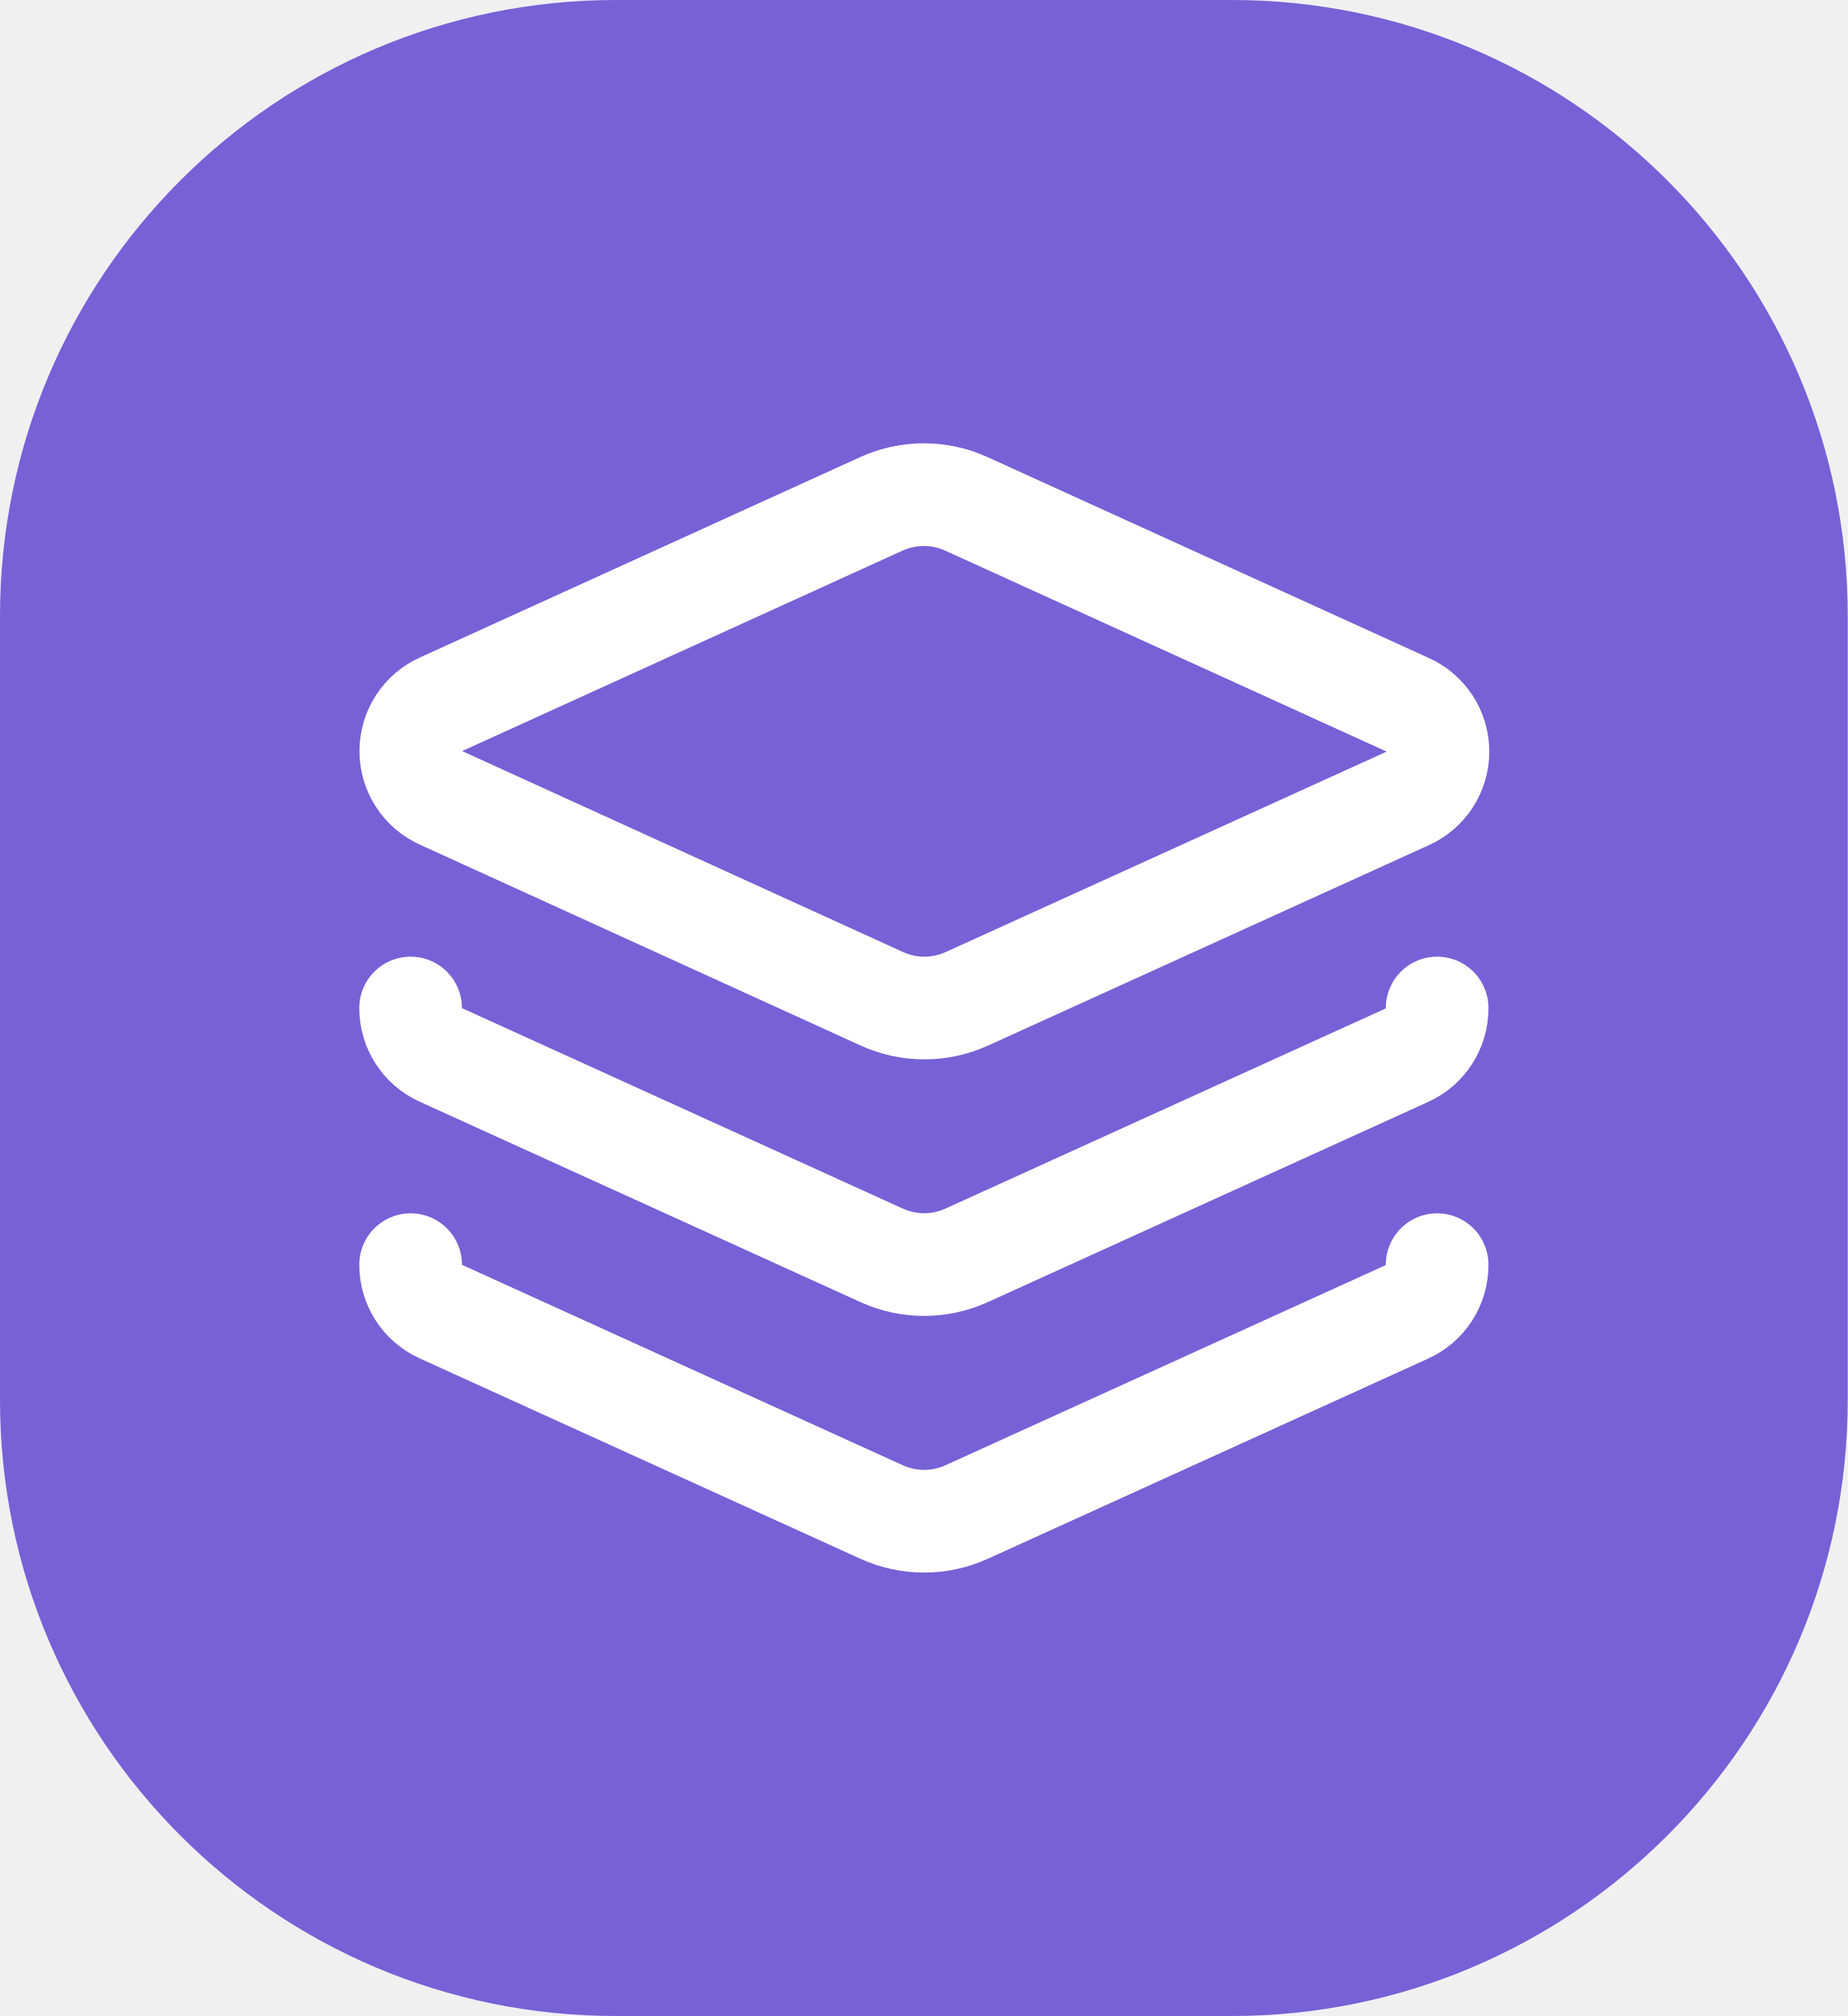
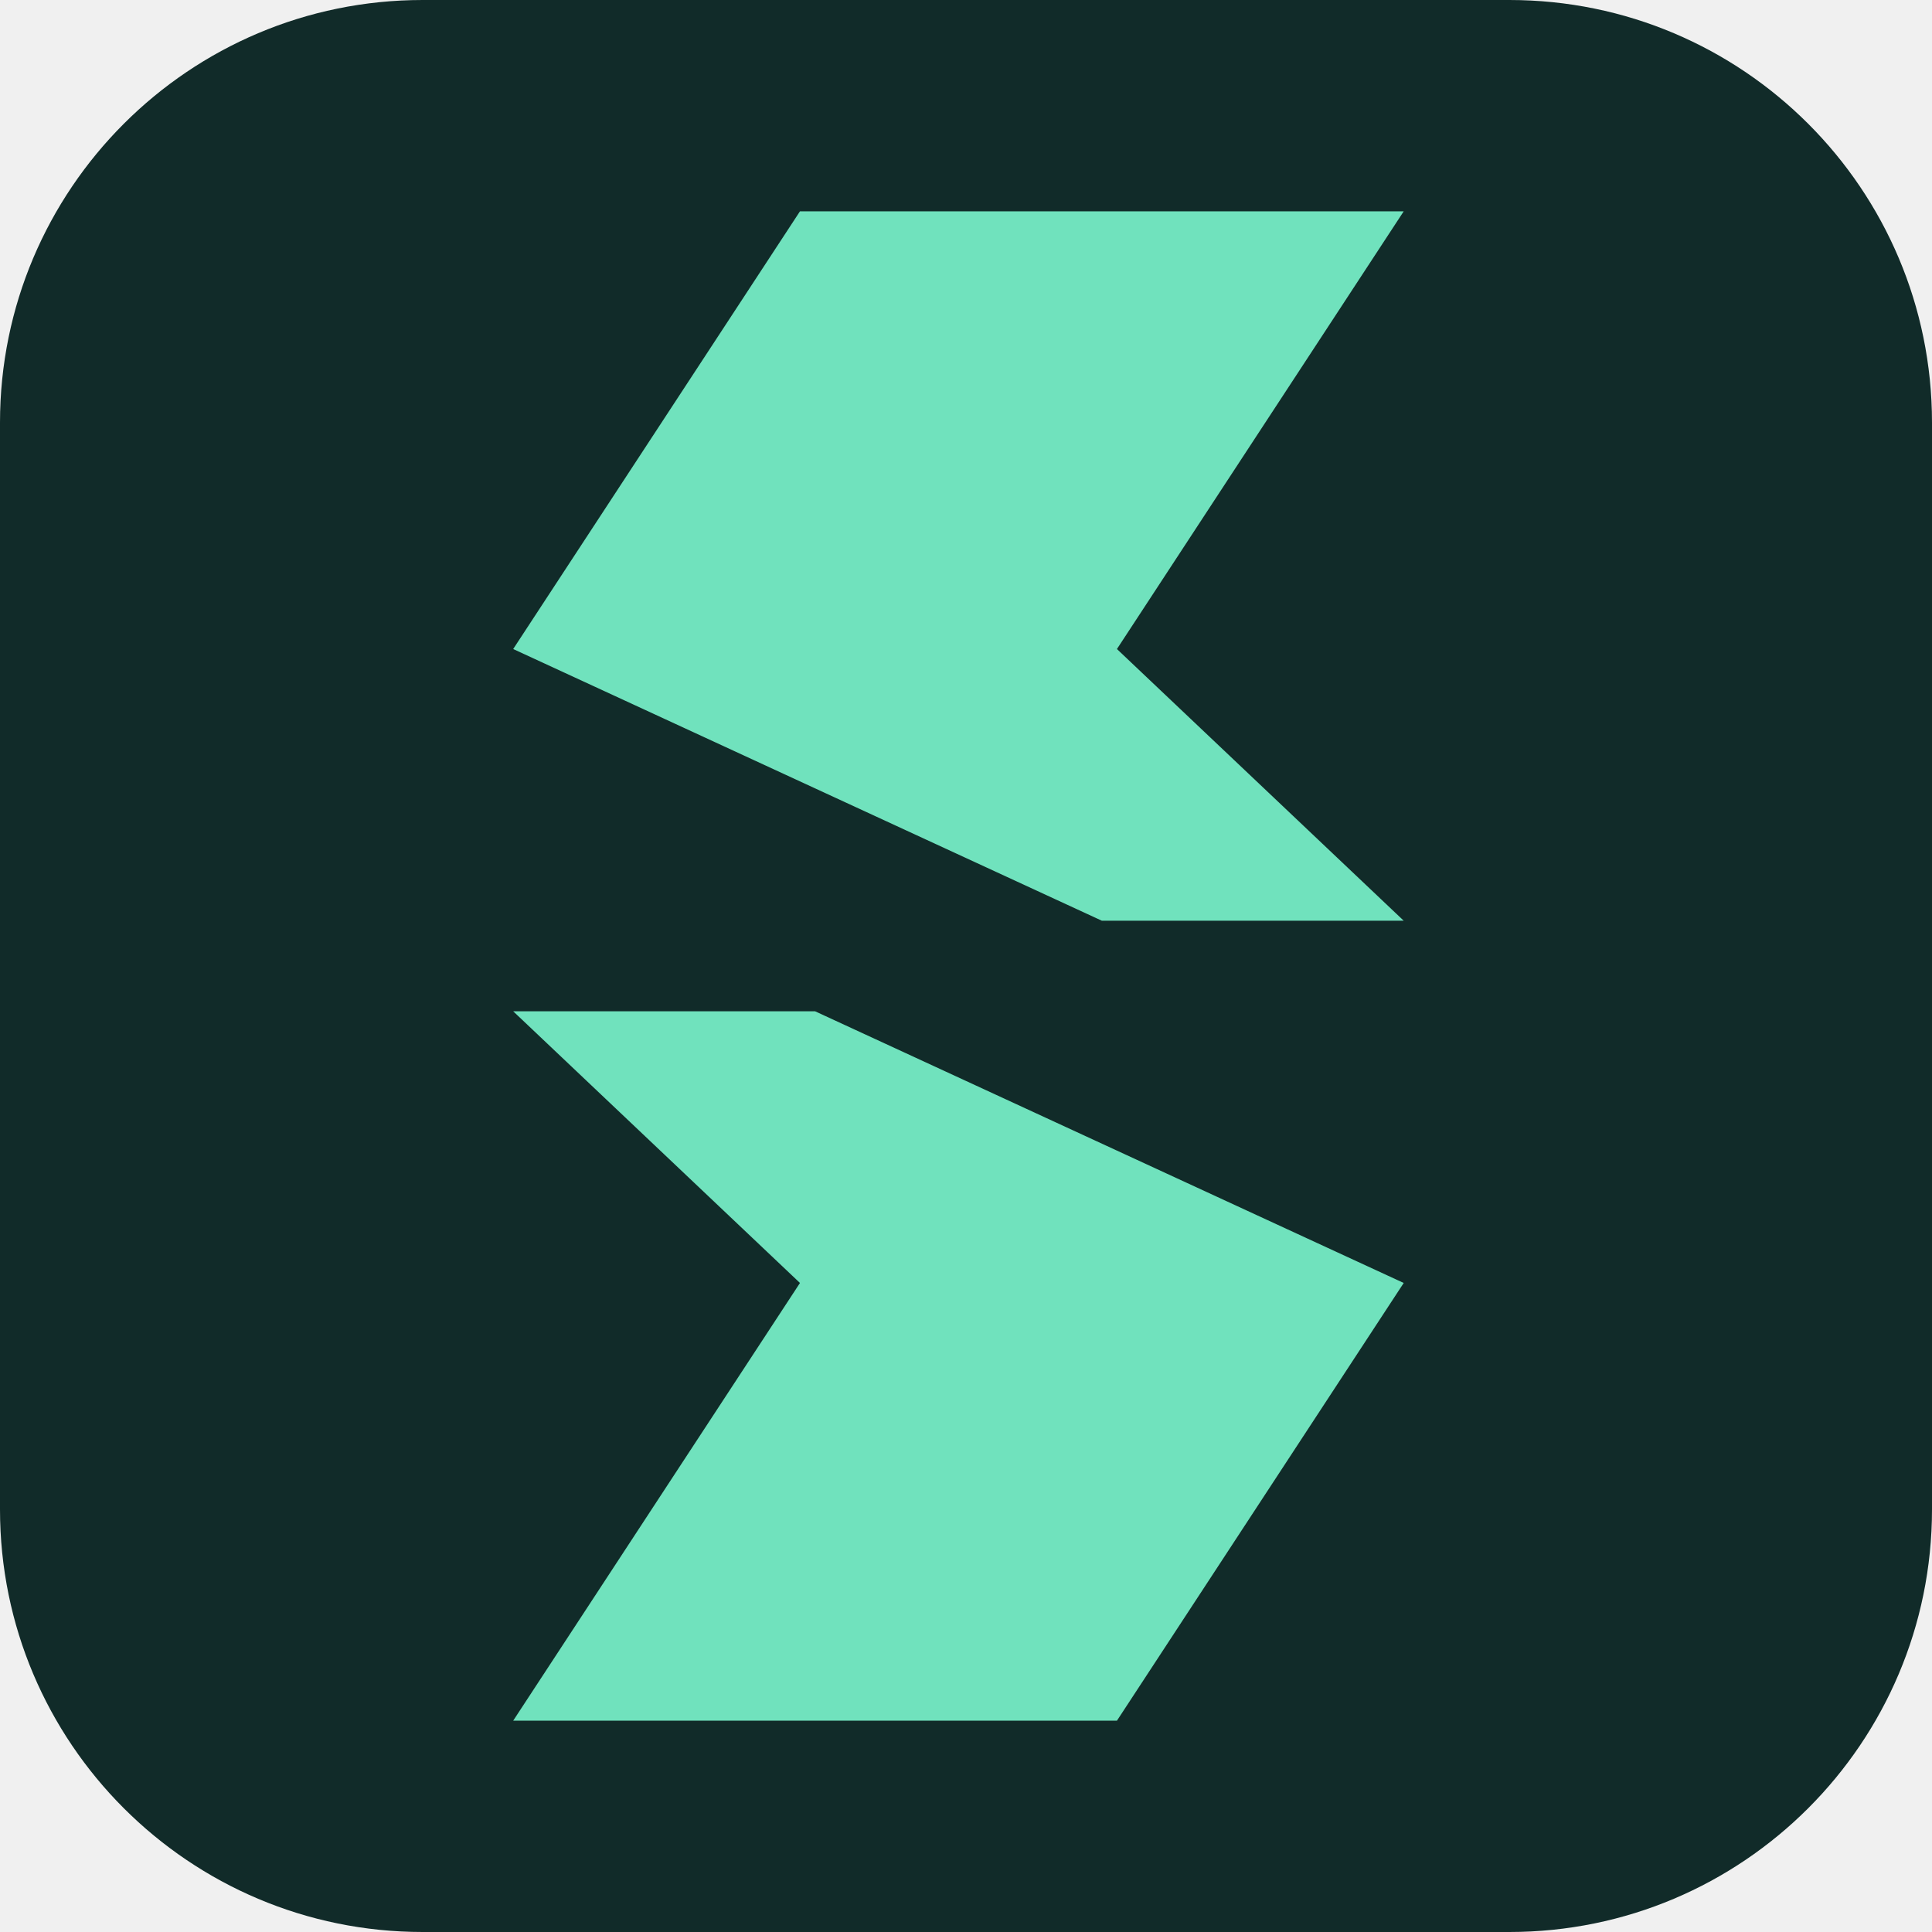
- <svg xmlns="http://www.w3.org/2000/svg" viewBox="0 0 33 36">
-   <rect width="33" height="36" rx="11" fill="#7761d6" />
-   <g transform="translate(5.5 7) scale(0.9166667)" fill="none" stroke="white" stroke-width="2" stroke-linecap="round" stroke-linejoin="round">
-     <path d="M12.83 2.18a2 2 0 0 0-1.66 0L2.6 6.08a1 1 0 0 0 0 1.83l8.58 3.91a2 2 0 0 0 1.66 0l8.58-3.9a1 1 0 0 0 0-1.83z" />
-     <path d="M2 12a1 1 0 0 0 .58.91l8.6 3.91a2 2 0 0 0 1.65 0l8.58-3.9A1 1 0 0 0 22 12" />
-     <path d="M2 17a1 1 0 0 0 .58.91l8.6 3.91a2 2 0 0 0 1.65 0l8.58-3.9A1 1 0 0 0 22 17" />
+ <svg xmlns="http://www.w3.org/2000/svg" width="1024" height="1024" viewBox="0 0 128 128">
+   <rect width="128" height="128" rx="28" fill="#112b29" />
+   <g transform="translate(8 0)">
+     <path d="M26 43 45 14H85L66 43 85 61H65Z M26 67H46L85 85 66 114H26L45 85Z" fill="#70e2bd" />
  </g>
</svg>
